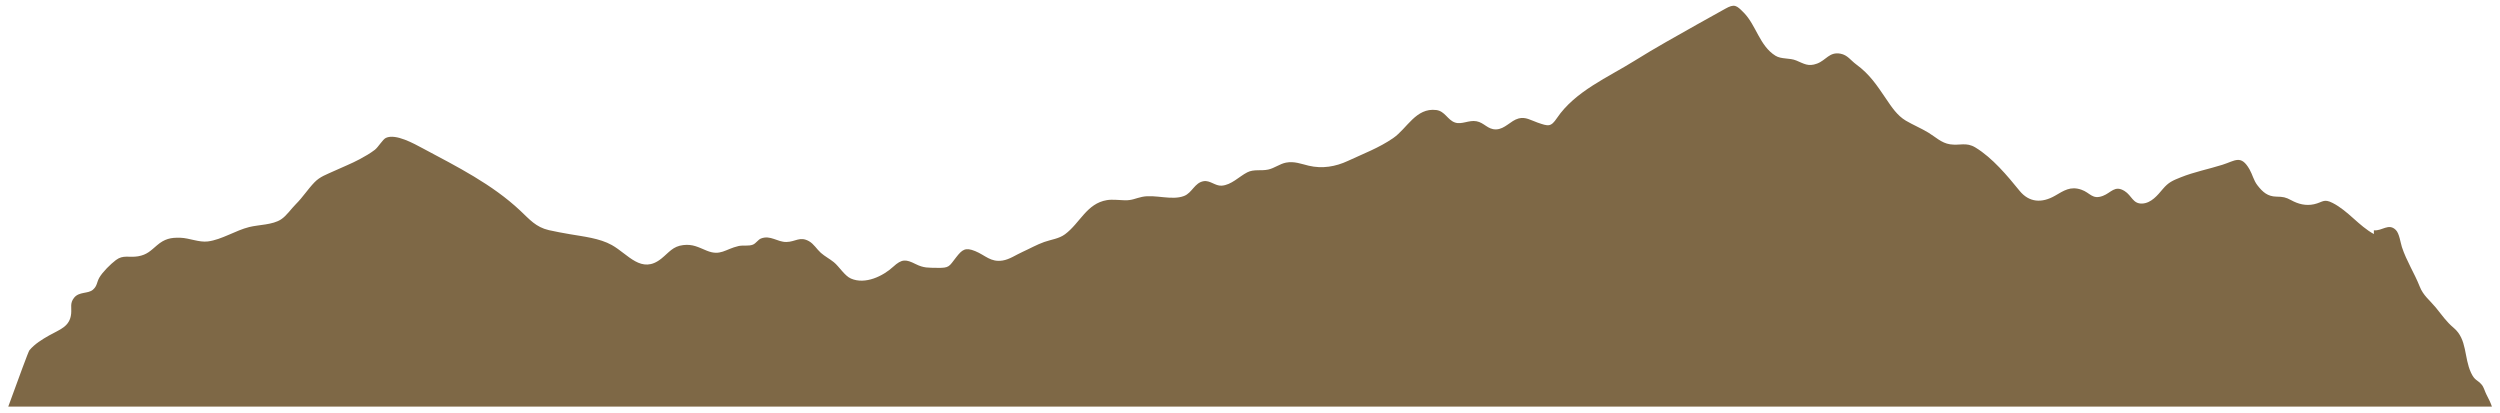
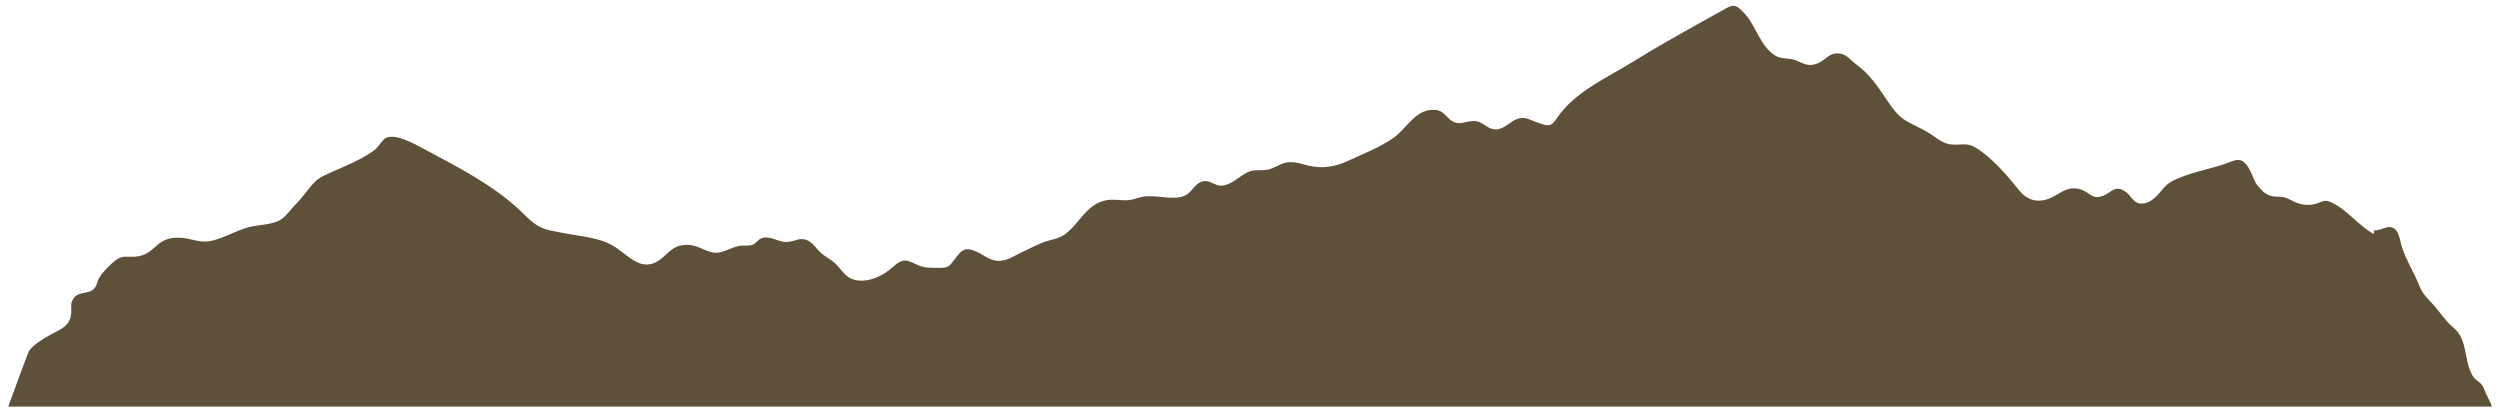
<svg xmlns="http://www.w3.org/2000/svg" version="1.1" x="0px" y="0px" viewBox="0 0 432.829 71.398" style="enable-background:new 0 0 432.829 71.398;" xml:space="preserve">
  <g id="mountain-range-silhouette-clip-art-4">
-     <path style="stroke-width:0;stroke-miterlimit:10;fill:rgb(126, 104, 70);" d="M1.43,70.398c1.807-4.949,3.486-9.55,3.663-9.758   c0.945-1.113,2.16-1.851,3.409-2.562c1.809-1.029,3.596-1.486,3.817-3.77c0.105-1.083-0.248-1.815,0.508-2.757   c0.884-1.102,2.414-0.655,3.264-1.395c0.768-0.668,0.642-1.287,1.112-2.1c0.559-0.967,1.932-2.325,2.864-3.03   c1.27-0.962,2.304-0.387,3.838-0.652c1.531-0.264,2.167-0.956,3.269-1.897c1.32-1.127,2.376-1.371,4.059-1.314   c1.597,0.055,3.217,0.833,4.764,0.637c2.389-0.303,4.8-1.911,7.151-2.492c1.696-0.419,4.042-0.36,5.52-1.331   c0.953-0.626,1.746-1.832,2.566-2.646c1.188-1.18,2.083-2.603,3.213-3.767c0.968-0.997,2.064-1.339,3.298-1.915   c1.508-0.703,3.081-1.307,4.547-2.096c0.88-0.474,1.813-1.007,2.608-1.619c0.589-0.454,1.364-1.813,1.919-2.064   c1.703-0.772,4.816,0.978,6.448,1.85c5.866,3.137,11.93,6.168,16.822,10.766c1.575,1.48,2.687,2.844,4.941,3.359   c1.149,0.263,2.439,0.494,3.628,0.7c2.346,0.408,5.152,0.695,7.269,1.881c2.846,1.595,5.126,5.113,8.567,2.352   c1.351-1.084,1.987-2.139,3.807-2.348c1.643-0.189,2.569,0.355,4.041,0.962c2.399,0.989,3.204-0.259,5.52-0.794   c0.767-0.177,1.778,0.052,2.499-0.247c0.522-0.216,0.902-0.873,1.395-1.062c1.641-0.629,2.807,0.625,4.387,0.606   c1.588-0.02,2.337-1.034,3.928-0.131c0.836,0.474,1.337,1.385,2.042,2.009c0.702,0.622,1.53,1.035,2.253,1.623   c0.93,0.757,1.854,2.342,2.944,2.824c2.496,1.103,5.592-0.439,7.319-2.026c1.53-1.406,2.217-1.314,3.899-0.474   c1.418,0.709,2.186,0.624,3.751,0.652c2.098,0.038,2.016-0.222,3.248-1.807c1.055-1.357,1.596-1.789,3.303-1.093   c1.786,0.729,2.666,1.966,4.758,1.633c1.199-0.191,2.298-0.978,3.449-1.496c1.257-0.566,2.452-1.253,3.75-1.713   c1.197-0.424,2.555-0.559,3.605-1.341c2.608-1.941,3.74-5.326,7.252-5.907c0.97-0.16,2.112,0.012,3.102,0.029   c1.28,0.022,1.802-0.34,2.98-0.592c2.224-0.475,5.135,0.671,7.268-0.154c1.421-0.549,1.819-2.299,3.394-2.561   c1.113-0.185,2.005,0.841,3.102,0.776c1.692-0.101,3.056-1.596,4.443-2.305c1.164-0.595,2.387-0.211,3.634-0.486   c1.1-0.243,1.998-0.99,3.087-1.201c1.431-0.276,2.637,0.232,3.929,0.536c2.358,0.555,4.65,0.162,6.779-0.831   c2.7-1.258,5.376-2.253,7.835-3.944c2.421-1.665,3.94-5.305,7.465-4.865c1.508,0.188,1.94,1.707,3.233,2.157   c1.186,0.412,2.411-0.466,3.751-0.211c1.329,0.253,1.925,1.438,3.358,1.406c1.555-0.034,2.507-1.518,3.913-1.893   c1.21-0.323,2.14,0.317,3.264,0.708c1.923,0.669,2.311,0.795,3.391-0.797c3.148-4.642,8.861-7.044,13.446-9.915   c3.584-2.244,7.225-4.244,10.905-6.329c1.583-0.897,3.178-1.756,4.757-2.651c1.627-0.922,1.97-0.599,3.214,0.656   c2.154,2.174,2.737,5.761,5.498,7.47c1.024,0.634,2.425,0.338,3.596,0.822c1.353,0.559,2.065,1.105,3.596,0.54   c1.576-0.582,2.131-2.076,4.052-1.72c1.24,0.23,1.764,1.149,2.742,1.865c2.33,1.705,3.551,3.576,5.161,5.951   c0.965,1.424,1.935,2.905,3.425,3.783c1.234,0.727,2.62,1.299,3.881,2.061c1.254,0.758,2.265,1.801,3.765,2.03   c1.701,0.26,2.793-0.423,4.401,0.554c2.943,1.788,5.52,4.884,7.638,7.491c1.652,2.034,3.852,2.179,6.146,0.855   c1.528-0.881,2.656-1.696,4.553-1.042c1.562,0.538,1.878,1.77,3.729,1.071c1.449-0.547,2.046-1.906,3.755-0.839   c1.256,0.784,1.423,2.234,3.042,2.168c1.579-0.064,2.677-1.452,3.574-2.512c0.993-1.174,1.698-1.464,3.101-2.027   c2.377-0.953,4.799-1.409,7.223-2.175c2.23-0.705,3.208-1.796,4.694,0.8c0.517,0.904,0.702,1.894,1.363,2.75   c0.932,1.207,1.791,1.938,3.278,1.965c1.16,0.021,1.606,0.093,2.6,0.634c1.164,0.635,2.487,1.005,3.928,0.683   c1.524-0.341,1.653-1.02,3.216-0.222c2.704,1.381,4.511,3.946,7.141,5.384v-0.649c1.443,0.152,2.545-1.298,3.798-0.061   c0.618,0.61,0.804,2.194,1.055,2.959c0.798,2.43,2.171,4.521,3.084,6.841c0.619,1.574,1.738,2.362,2.779,3.629   c1.079,1.314,1.798,2.426,3.097,3.516c2.379,1.998,1.756,5.122,3.02,7.805c0.652,1.384,1.081,1.147,1.852,2.059   c0.355,0.419,0.535,1.175,0.794,1.665c0.45,0.853,0.735,1.454,0.959,2.108H1.43z" />
+     <path style="stroke-width:0;stroke-miterlimit:10;fill:rgb(95, 80, 58);" d="M1.43,70.398c1.807-4.949,3.486-9.55,3.663-9.758   c0.945-1.113,2.16-1.851,3.409-2.562c1.809-1.029,3.596-1.486,3.817-3.77c0.105-1.083-0.248-1.815,0.508-2.757   c0.884-1.102,2.414-0.655,3.264-1.395c0.768-0.668,0.642-1.287,1.112-2.1c0.559-0.967,1.932-2.325,2.864-3.03   c1.27-0.962,2.304-0.387,3.838-0.652c1.531-0.264,2.167-0.956,3.269-1.897c1.32-1.127,2.376-1.371,4.059-1.314   c1.597,0.055,3.217,0.833,4.764,0.637c2.389-0.303,4.8-1.911,7.151-2.492c1.696-0.419,4.042-0.36,5.52-1.331   c0.953-0.626,1.746-1.832,2.566-2.646c1.188-1.18,2.083-2.603,3.213-3.767c0.968-0.997,2.064-1.339,3.298-1.915   c1.508-0.703,3.081-1.307,4.547-2.096c0.88-0.474,1.813-1.007,2.608-1.619c0.589-0.454,1.364-1.813,1.919-2.064   c1.703-0.772,4.816,0.978,6.448,1.85c5.866,3.137,11.93,6.168,16.822,10.766c1.575,1.48,2.687,2.844,4.941,3.359   c1.149,0.263,2.439,0.494,3.628,0.7c2.346,0.408,5.152,0.695,7.269,1.881c2.846,1.595,5.126,5.113,8.567,2.352   c1.351-1.084,1.987-2.139,3.807-2.348c1.643-0.189,2.569,0.355,4.041,0.962c2.399,0.989,3.204-0.259,5.52-0.794   c0.767-0.177,1.778,0.052,2.499-0.247c0.522-0.216,0.902-0.873,1.395-1.062c1.641-0.629,2.807,0.625,4.387,0.606   c1.588-0.02,2.337-1.034,3.928-0.131c0.836,0.474,1.337,1.385,2.042,2.009c0.702,0.622,1.53,1.035,2.253,1.623   c0.93,0.757,1.854,2.342,2.944,2.824c2.496,1.103,5.592-0.439,7.319-2.026c1.53-1.406,2.217-1.314,3.899-0.474   c1.418,0.709,2.186,0.624,3.751,0.652c2.098,0.038,2.016-0.222,3.248-1.807c1.055-1.357,1.596-1.789,3.303-1.093   c1.786,0.729,2.666,1.966,4.758,1.633c1.199-0.191,2.298-0.978,3.449-1.496c1.257-0.566,2.452-1.253,3.75-1.713   c1.197-0.424,2.555-0.559,3.605-1.341c2.608-1.941,3.74-5.326,7.252-5.907c0.97-0.16,2.112,0.012,3.102,0.029   c1.28,0.022,1.802-0.34,2.98-0.592c2.224-0.475,5.135,0.671,7.268-0.154c1.421-0.549,1.819-2.299,3.394-2.561   c1.113-0.185,2.005,0.841,3.102,0.776c1.692-0.101,3.056-1.596,4.443-2.305c1.164-0.595,2.387-0.211,3.634-0.486   c1.1-0.243,1.998-0.99,3.087-1.201c1.431-0.276,2.637,0.232,3.929,0.536c2.358,0.555,4.65,0.162,6.779-0.831   c2.7-1.258,5.376-2.253,7.835-3.944c2.421-1.665,3.94-5.305,7.465-4.865c1.508,0.188,1.94,1.707,3.233,2.157   c1.186,0.412,2.411-0.466,3.751-0.211c1.329,0.253,1.925,1.438,3.358,1.406c1.555-0.034,2.507-1.518,3.913-1.893   c1.21-0.323,2.14,0.317,3.264,0.708c1.923,0.669,2.311,0.795,3.391-0.797c3.148-4.642,8.861-7.044,13.446-9.915   c3.584-2.244,7.225-4.244,10.905-6.329c1.583-0.897,3.178-1.756,4.757-2.651c1.627-0.922,1.97-0.599,3.214,0.656   c2.154,2.174,2.737,5.761,5.498,7.47c1.024,0.634,2.425,0.338,3.596,0.822c1.353,0.559,2.065,1.105,3.596,0.54   c1.576-0.582,2.131-2.076,4.052-1.72c1.24,0.23,1.764,1.149,2.742,1.865c2.33,1.705,3.551,3.576,5.161,5.951   c0.965,1.424,1.935,2.905,3.425,3.783c1.234,0.727,2.62,1.299,3.881,2.061c1.254,0.758,2.265,1.801,3.765,2.03   c1.701,0.26,2.793-0.423,4.401,0.554c2.943,1.788,5.52,4.884,7.638,7.491c1.652,2.034,3.852,2.179,6.146,0.855   c1.528-0.881,2.656-1.696,4.553-1.042c1.562,0.538,1.878,1.77,3.729,1.071c1.449-0.547,2.046-1.906,3.755-0.839   c1.256,0.784,1.423,2.234,3.042,2.168c1.579-0.064,2.677-1.452,3.574-2.512c0.993-1.174,1.698-1.464,3.101-2.027   c2.377-0.953,4.799-1.409,7.223-2.175c2.23-0.705,3.208-1.796,4.694,0.8c0.517,0.904,0.702,1.894,1.363,2.75   c0.932,1.207,1.791,1.938,3.278,1.965c1.16,0.021,1.606,0.093,2.6,0.634c1.164,0.635,2.487,1.005,3.928,0.683   c1.524-0.341,1.653-1.02,3.216-0.222c2.704,1.381,4.511,3.946,7.141,5.384v-0.649c1.443,0.152,2.545-1.298,3.798-0.061   c0.618,0.61,0.804,2.194,1.055,2.959c0.798,2.43,2.171,4.521,3.084,6.841c0.619,1.574,1.738,2.362,2.779,3.629   c1.079,1.314,1.798,2.426,3.097,3.516c2.379,1.998,1.756,5.122,3.02,7.805c0.652,1.384,1.081,1.147,1.852,2.059   c0.355,0.419,0.535,1.175,0.794,1.665c0.45,0.853,0.735,1.454,0.959,2.108H1.43z" />
  </g>
  <g id="Layer_1">
</g>
</svg>
